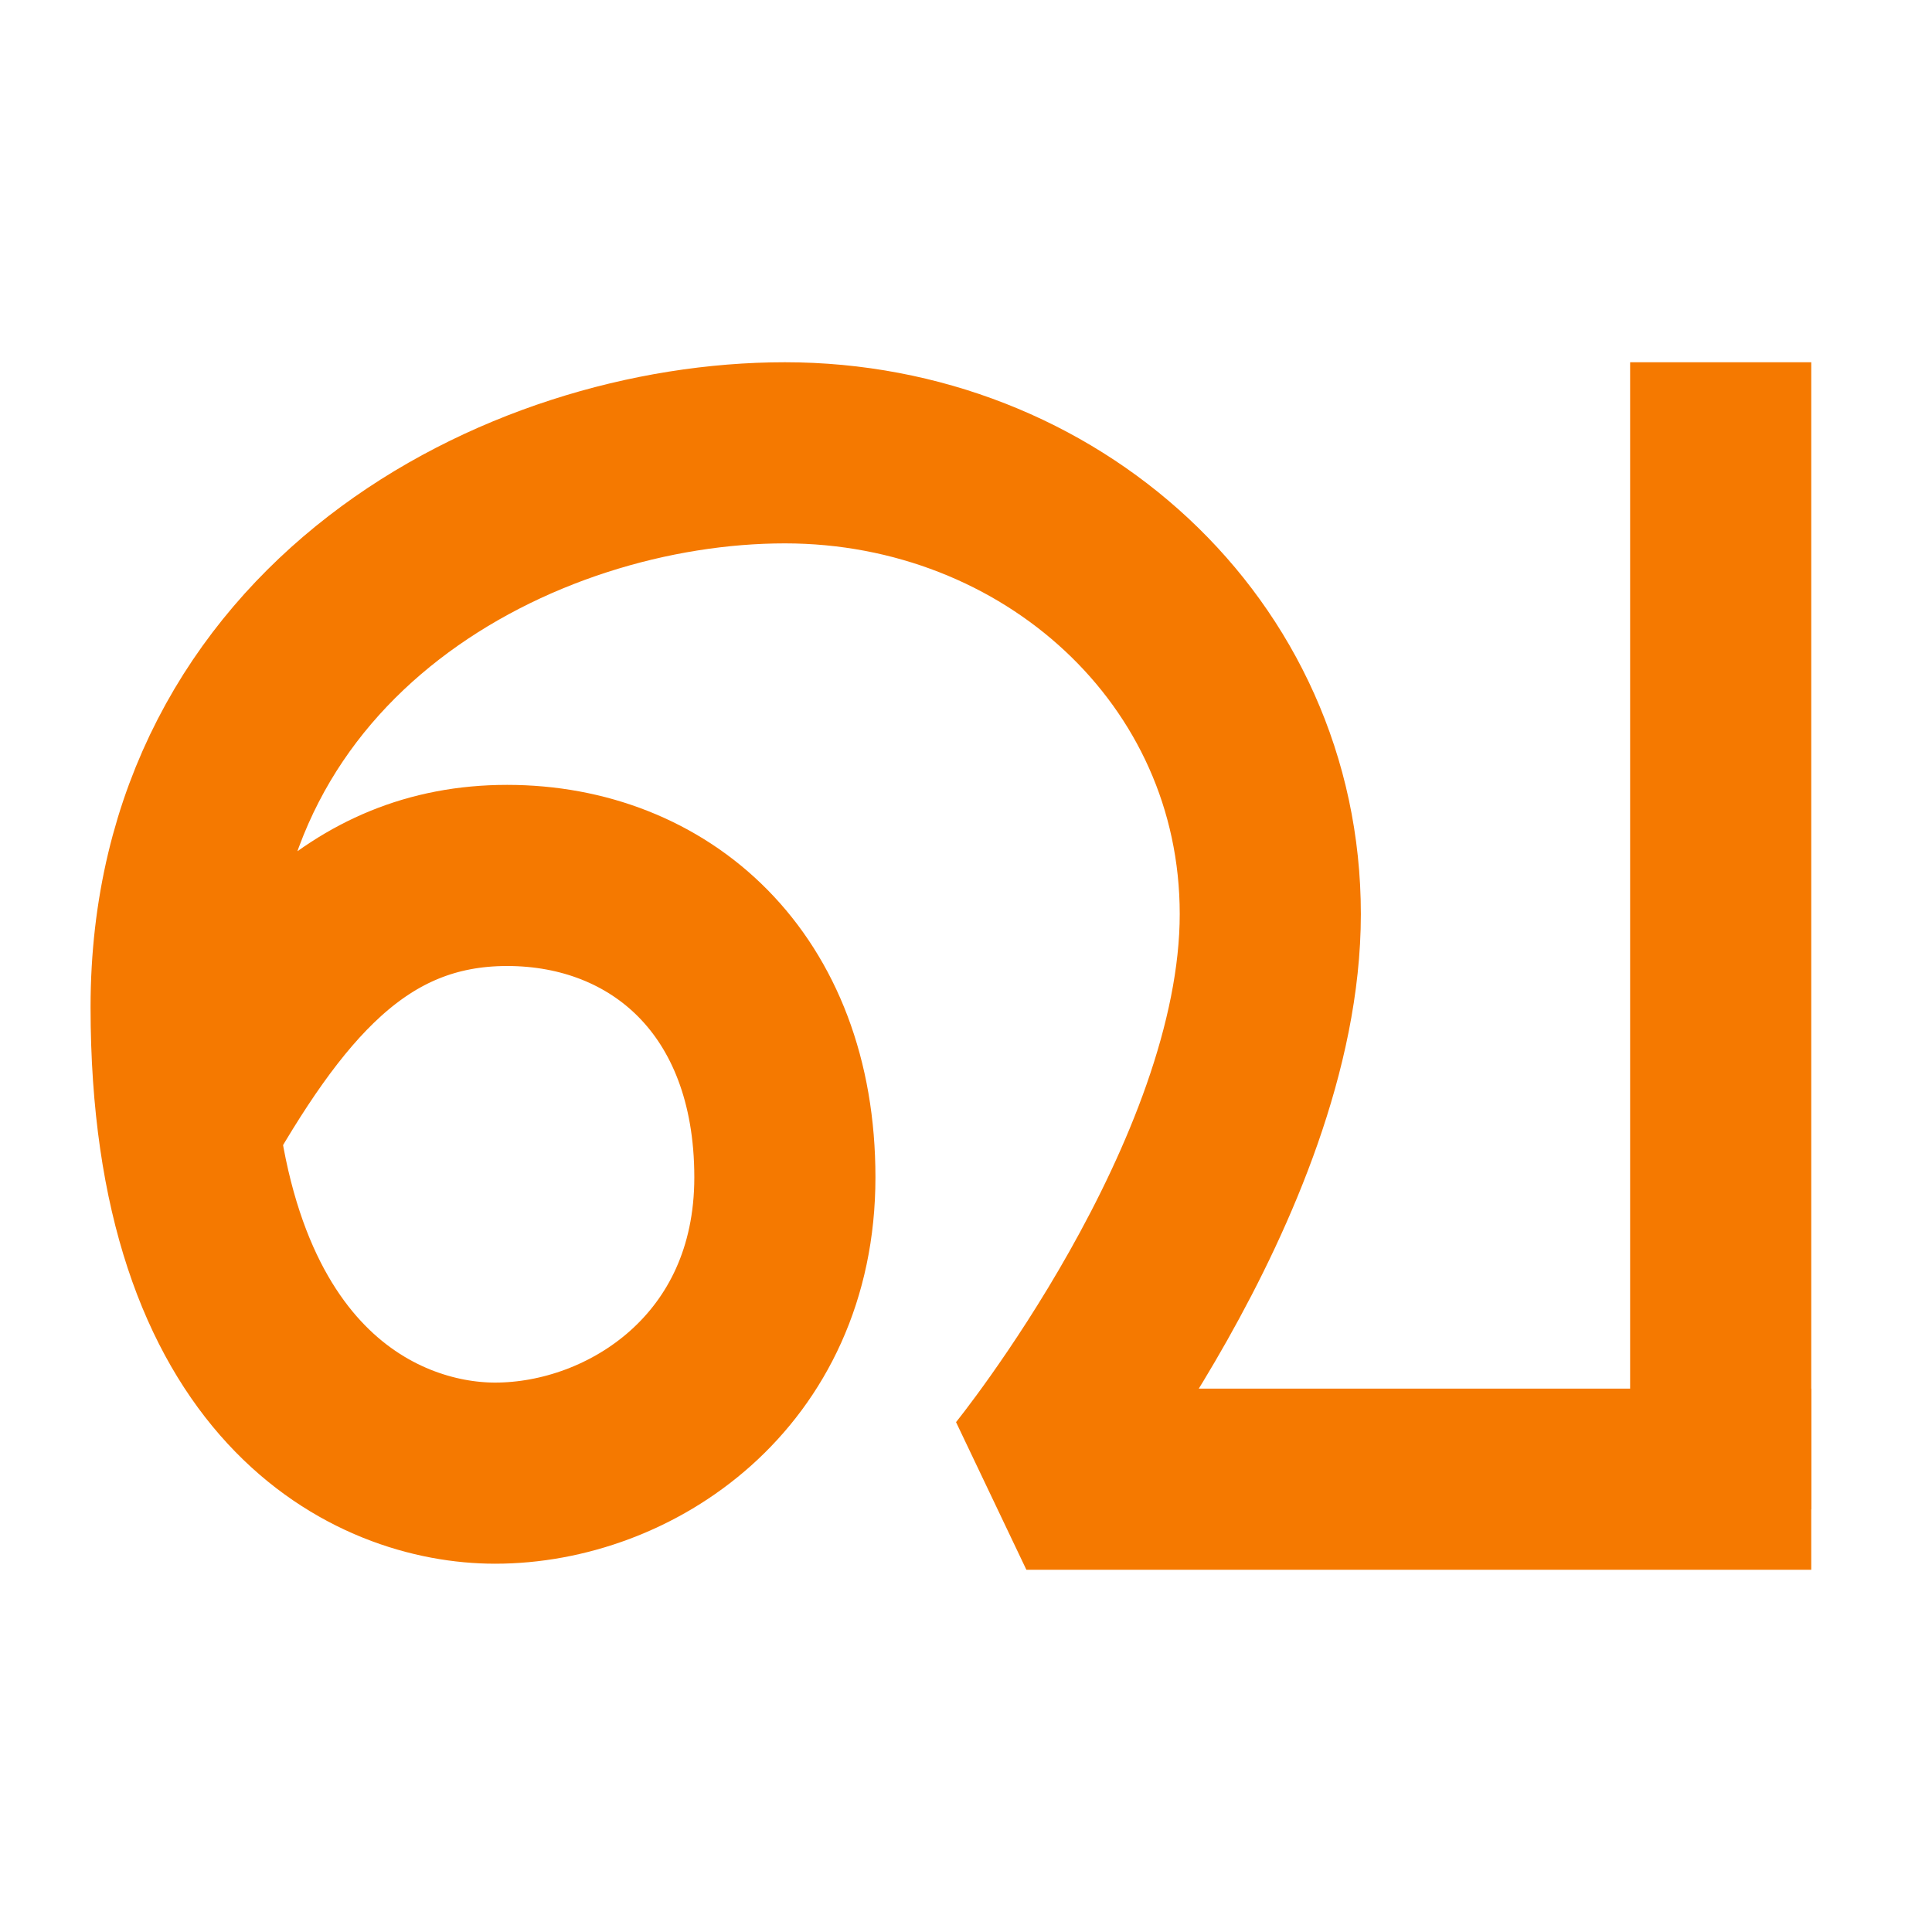
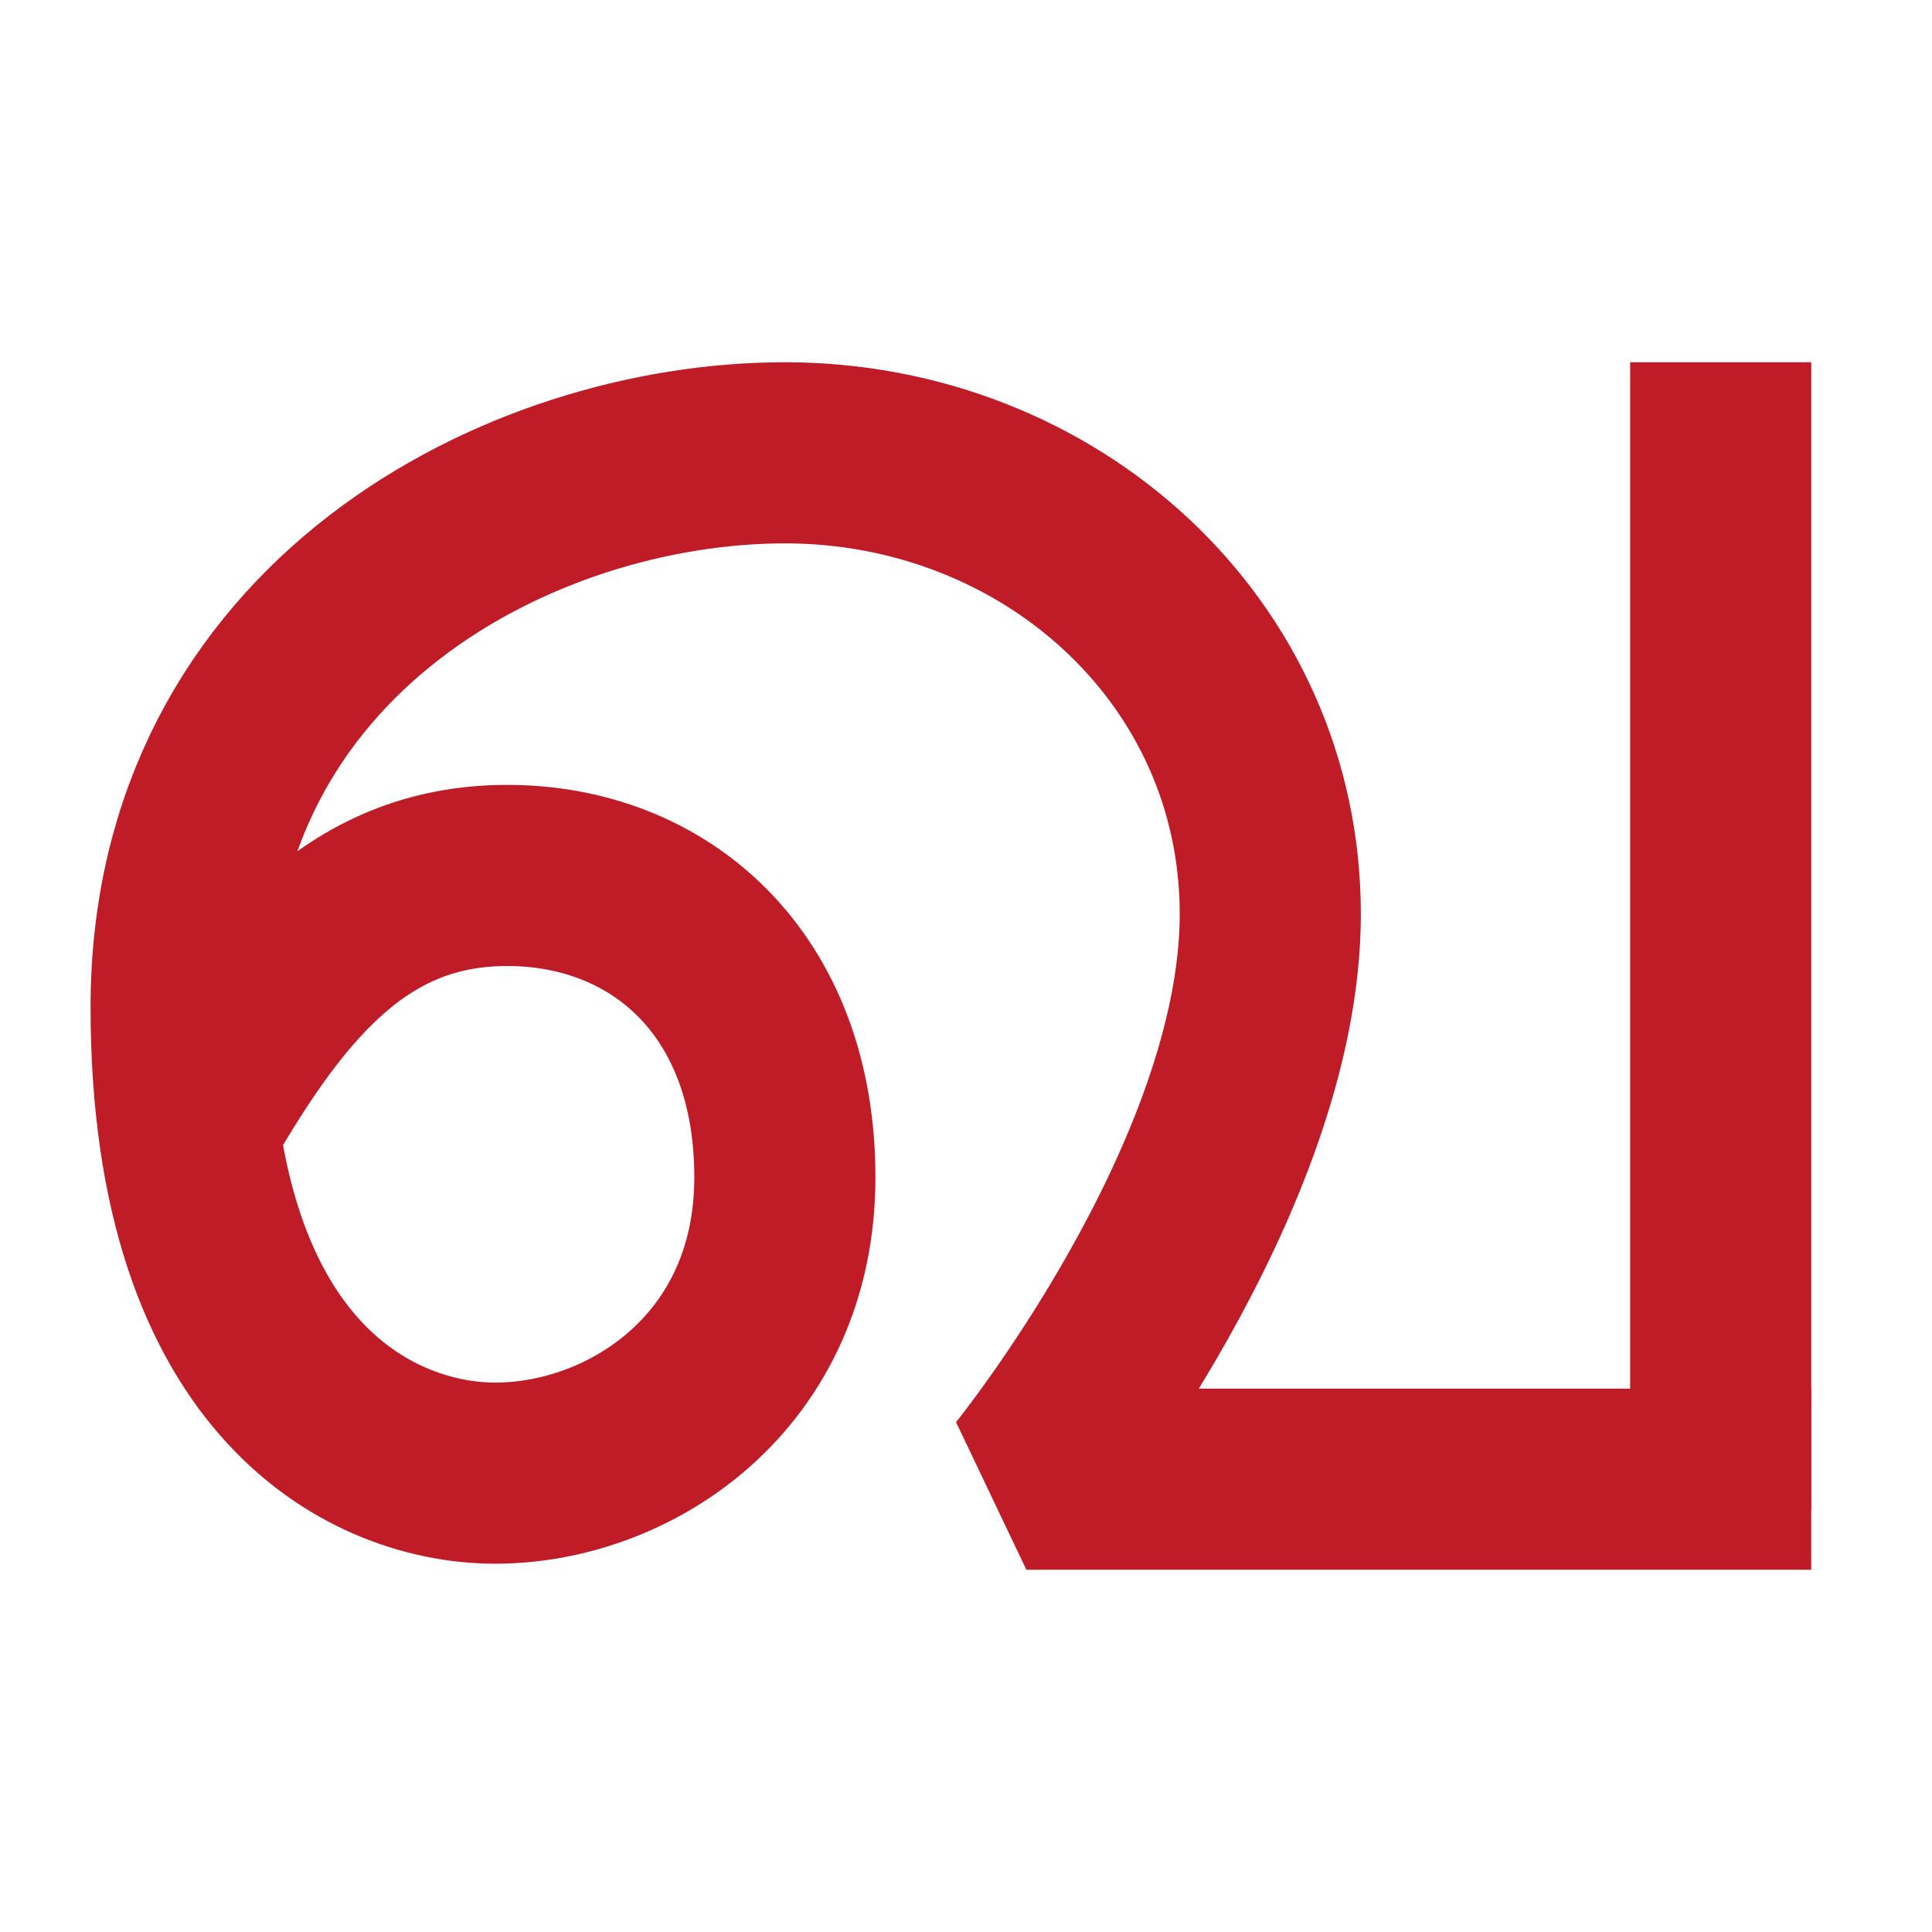
- <svg xmlns="http://www.w3.org/2000/svg" height="16" viewBox="0 0 16 16" width="16">
-   <g fill="none" stroke="#f57900" stroke-width="1.5">
+ <svg height="16" width="16">
+   <g fill="none" stroke="#c01c28" stroke-width="1.5">
    <path d="m15 12.25h-6.5s2.02-2.49 2.02-4.68c0-2.18-1.83-3.82-4.02-3.82s-5 1.45-5 4.59 1.63 3.86 2.6 3.86c1.12 0 2.4-.84 2.4-2.45s-1.04-2.5-2.3-2.5-1.97.9-2.68 2.16" stroke-linejoin="bevel" />
    <path d="m14.25 12.5v-9.5" />
  </g>
</svg>
